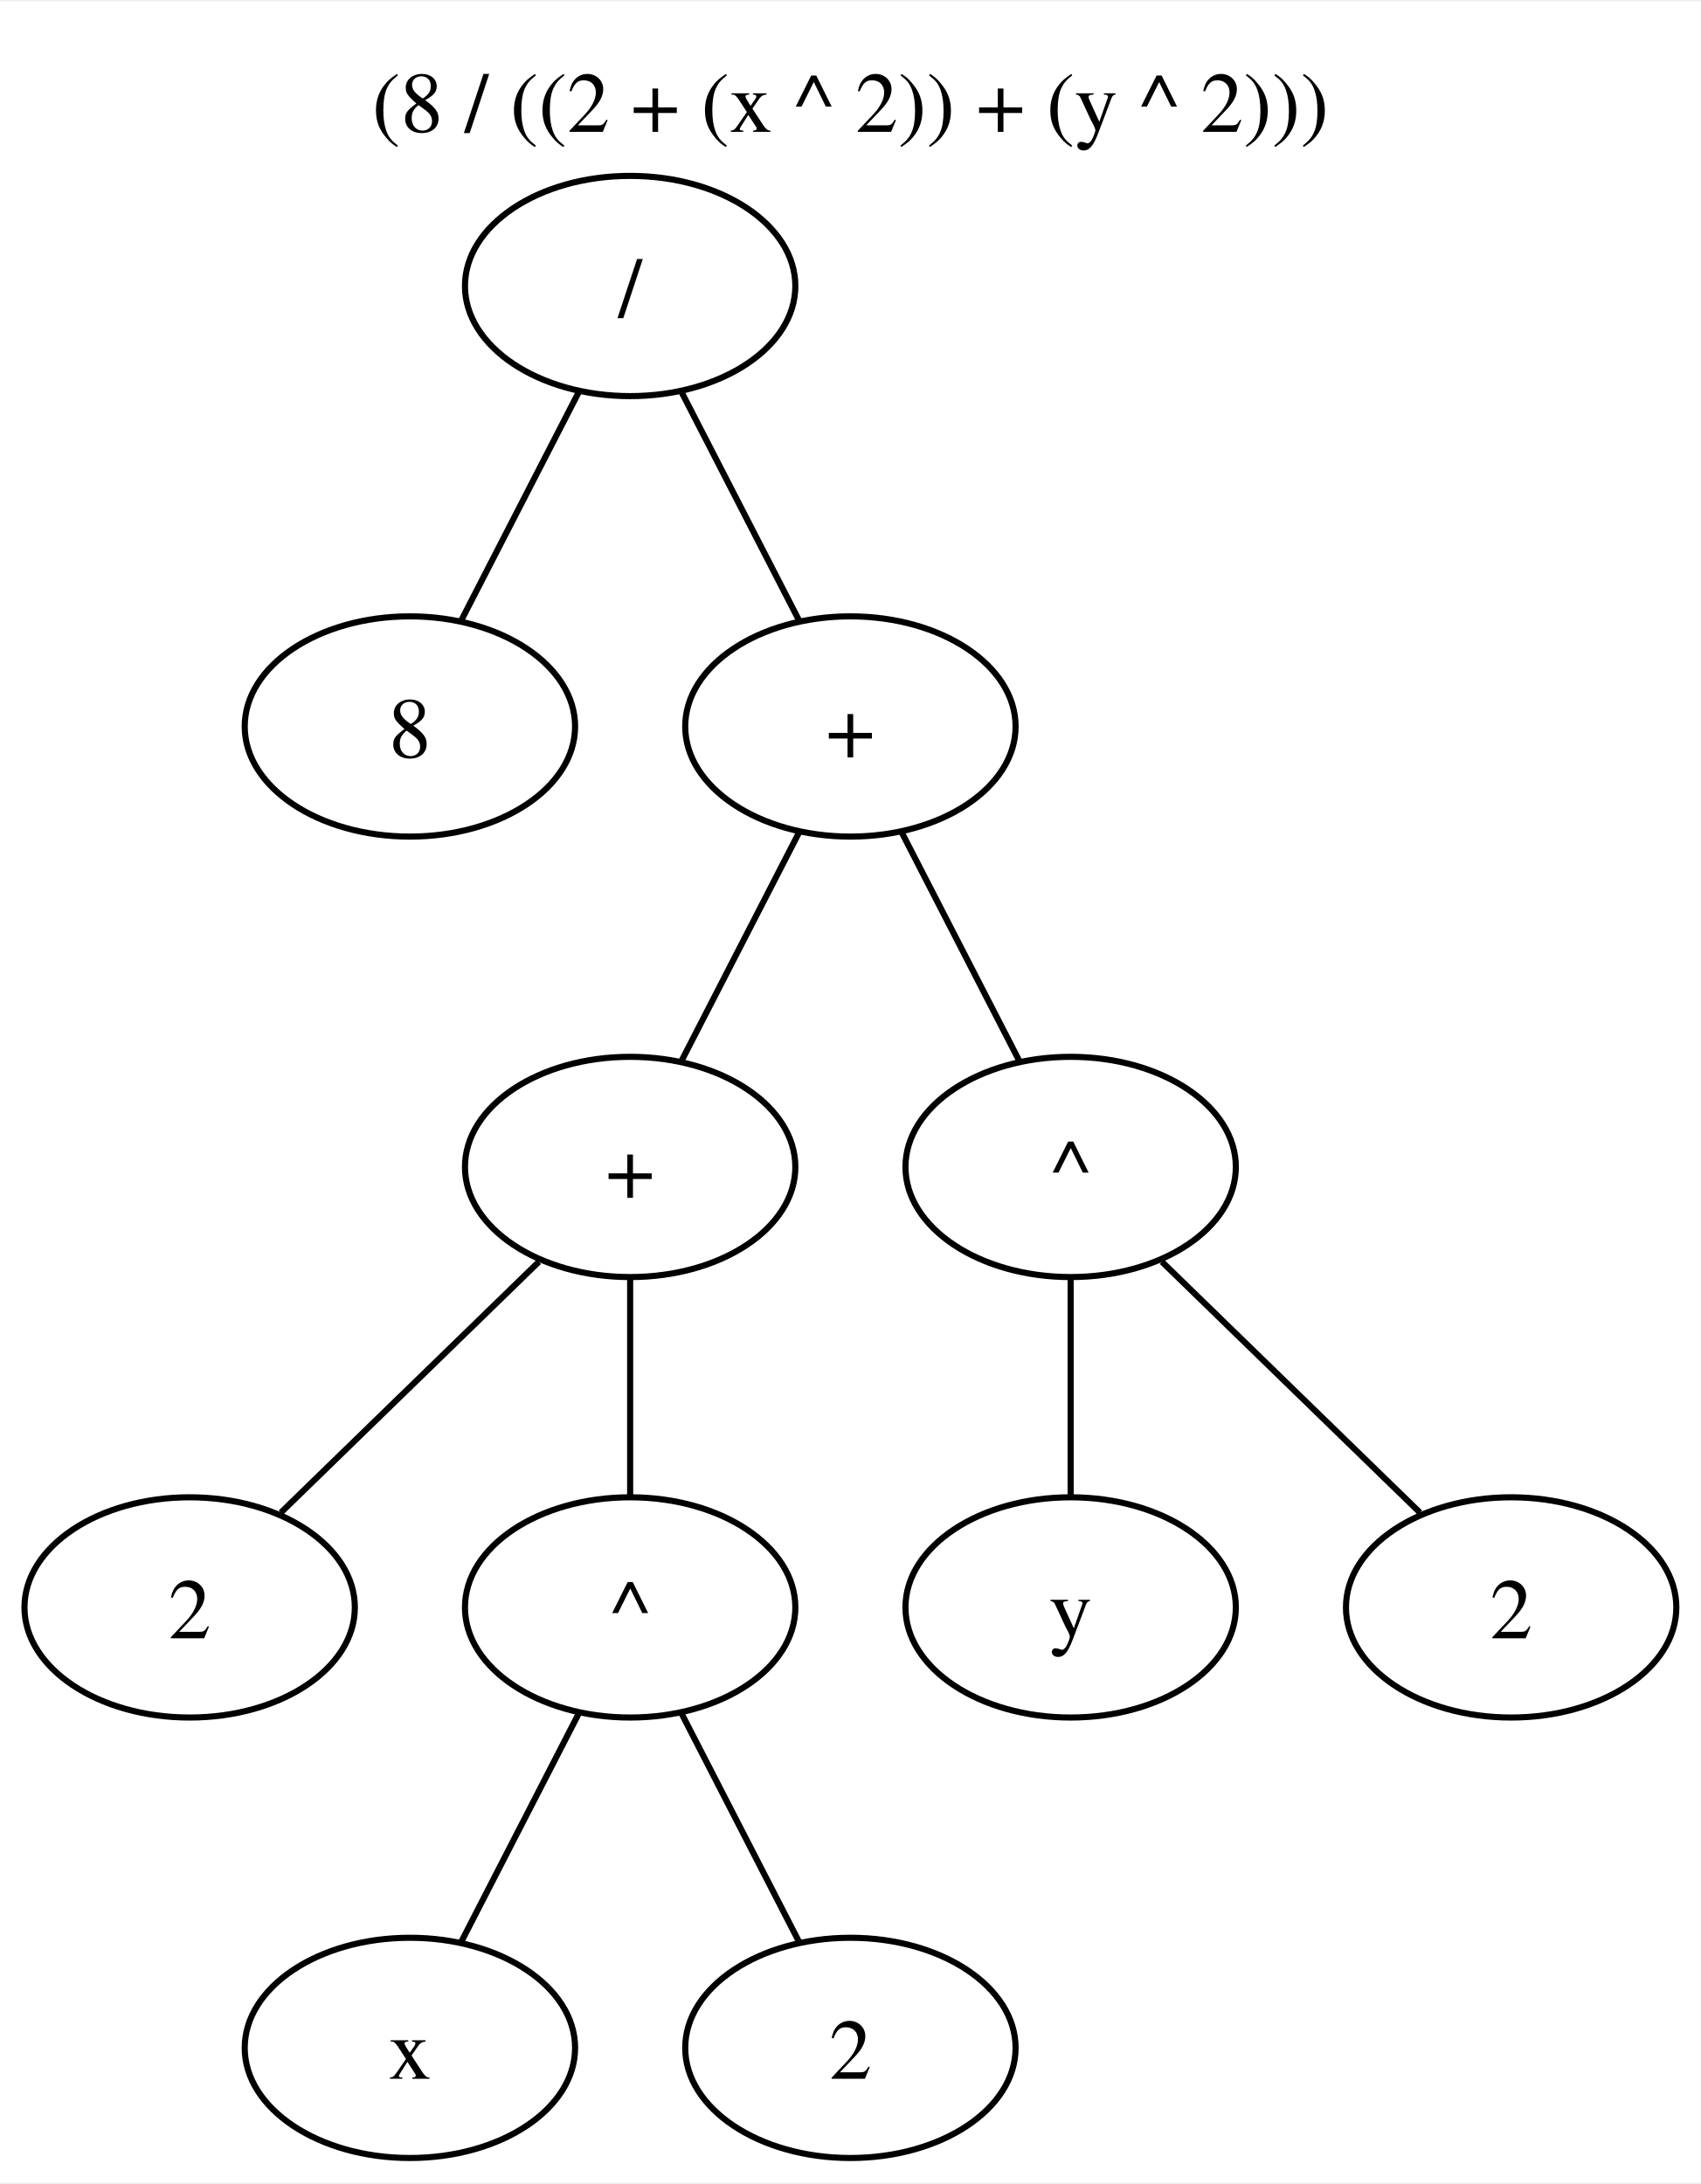
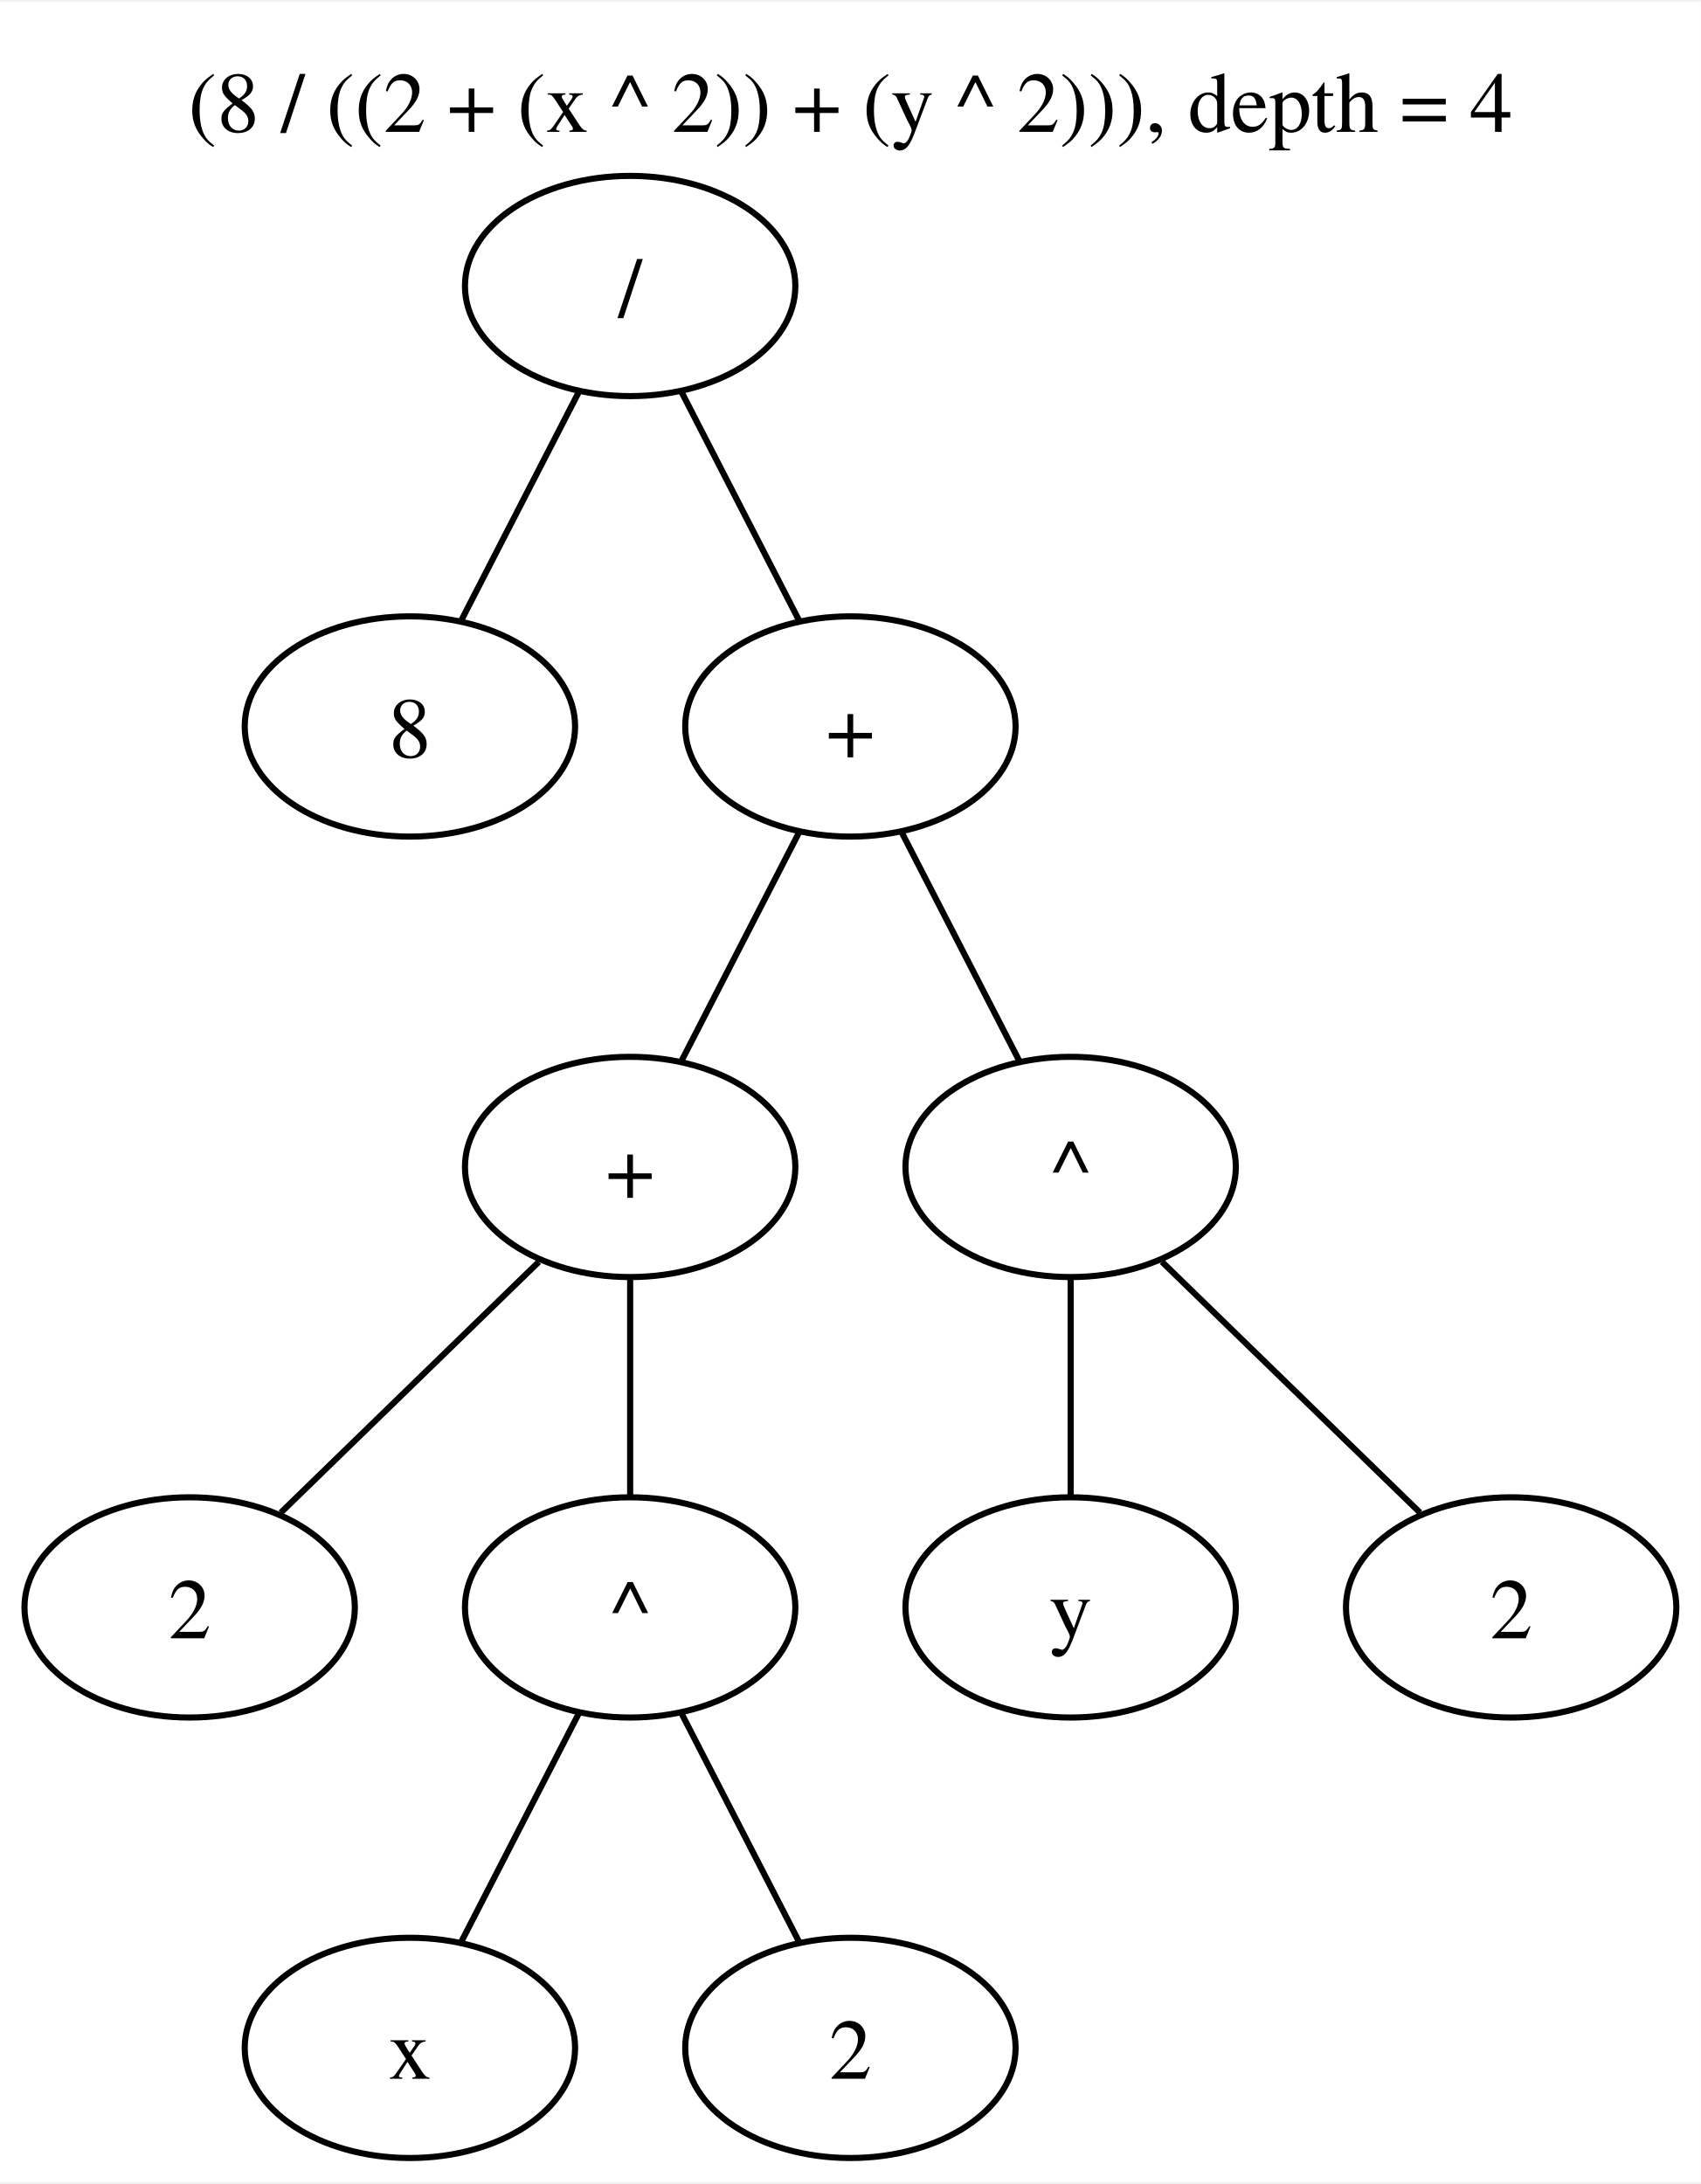
<svg xmlns="http://www.w3.org/2000/svg" width="278pt" height="357pt" viewBox="0.00 0.00 278.00 356.50">
  <g id="graph0" class="graph" transform="scale(1 1) rotate(0) translate(4 352.5)">
    <polygon fill="white" stroke="none" points="-4,4 -4,-352.5 274,-352.5 274,4 -4,4" />
-     <text text-anchor="middle" x="135" y="-331.2" font-family="Times,serif" font-size="14.00">(8 / ((2 + (x ^ 2)) + (y ^ 2)))</text>
+     <text text-anchor="middle" x="135" y="-331.2" font-family="Times,serif" font-size="14.00">(8 / ((2 + (x ^ 2)) + (y ^ 2))), depth = 4</text>
    <g id="node1" class="node">
      <ellipse fill="none" stroke="black" cx="99" cy="-306" rx="27" ry="18" />
      <text text-anchor="middle" x="99" y="-300.95" font-family="Times,serif" font-size="14.00">/</text>
    </g>
    <g id="node2" class="node">
      <ellipse fill="none" stroke="black" cx="63" cy="-234" rx="27" ry="18" />
      <text text-anchor="middle" x="63" y="-228.95" font-family="Times,serif" font-size="14.00">8</text>
    </g>
    <g id="edge1" class="edge">
      <path fill="none" stroke="black" d="M90.65,-288.76C84.83,-277.46 77.11,-262.44 71.3,-251.15" />
    </g>
    <g id="node3" class="node">
      <ellipse fill="none" stroke="black" cx="135" cy="-234" rx="27" ry="18" />
      <text text-anchor="middle" x="135" y="-228.95" font-family="Times,serif" font-size="14.00">+</text>
    </g>
    <g id="edge2" class="edge">
      <path fill="none" stroke="black" d="M107.35,-288.76C113.17,-277.46 120.89,-262.44 126.7,-251.15" />
    </g>
    <g id="node4" class="node">
      <ellipse fill="none" stroke="black" cx="99" cy="-162" rx="27" ry="18" />
      <text text-anchor="middle" x="99" y="-156.95" font-family="Times,serif" font-size="14.00">+</text>
    </g>
    <g id="edge3" class="edge">
      <path fill="none" stroke="black" d="M126.65,-216.76C120.83,-205.46 113.11,-190.44 107.3,-179.15" />
    </g>
    <g id="node9" class="node">
      <ellipse fill="none" stroke="black" cx="171" cy="-162" rx="27" ry="18" />
      <text text-anchor="middle" x="171" y="-156.95" font-family="Times,serif" font-size="14.00">^</text>
    </g>
    <g id="edge8" class="edge">
      <path fill="none" stroke="black" d="M143.35,-216.76C149.17,-205.46 156.89,-190.44 162.7,-179.15" />
    </g>
    <g id="node5" class="node">
      <ellipse fill="none" stroke="black" cx="27" cy="-90" rx="27" ry="18" />
      <text text-anchor="middle" x="27" y="-84.95" font-family="Times,serif" font-size="14.00">2</text>
    </g>
    <g id="edge4" class="edge">
      <path fill="none" stroke="black" d="M84.08,-146.5C71.72,-134.48 54.25,-117.49 41.9,-105.49" />
    </g>
    <g id="node6" class="node">
      <ellipse fill="none" stroke="black" cx="99" cy="-90" rx="27" ry="18" />
      <text text-anchor="middle" x="99" y="-84.95" font-family="Times,serif" font-size="14.00">^</text>
    </g>
    <g id="edge5" class="edge">
      <path fill="none" stroke="black" d="M99,-143.7C99,-132.85 99,-118.92 99,-108.1" />
    </g>
    <g id="node7" class="node">
      <ellipse fill="none" stroke="black" cx="63" cy="-18" rx="27" ry="18" />
      <text text-anchor="middle" x="63" y="-12.95" font-family="Times,serif" font-size="14.00">x</text>
    </g>
    <g id="edge6" class="edge">
      <path fill="none" stroke="black" d="M90.65,-72.76C84.83,-61.46 77.11,-46.44 71.3,-35.15" />
    </g>
    <g id="node8" class="node">
      <ellipse fill="none" stroke="black" cx="135" cy="-18" rx="27" ry="18" />
      <text text-anchor="middle" x="135" y="-12.95" font-family="Times,serif" font-size="14.00">2</text>
    </g>
    <g id="edge7" class="edge">
      <path fill="none" stroke="black" d="M107.35,-72.76C113.17,-61.46 120.89,-46.44 126.7,-35.15" />
    </g>
    <g id="node10" class="node">
      <ellipse fill="none" stroke="black" cx="171" cy="-90" rx="27" ry="18" />
      <text text-anchor="middle" x="171" y="-84.95" font-family="Times,serif" font-size="14.00">y</text>
    </g>
    <g id="edge9" class="edge">
      <path fill="none" stroke="black" d="M171,-143.7C171,-132.85 171,-118.92 171,-108.1" />
    </g>
    <g id="node11" class="node">
      <ellipse fill="none" stroke="black" cx="243" cy="-90" rx="27" ry="18" />
      <text text-anchor="middle" x="243" y="-84.95" font-family="Times,serif" font-size="14.00">2</text>
    </g>
    <g id="edge10" class="edge">
      <path fill="none" stroke="black" d="M185.92,-146.5C198.28,-134.48 215.75,-117.49 228.1,-105.49" />
    </g>
  </g>
</svg>
